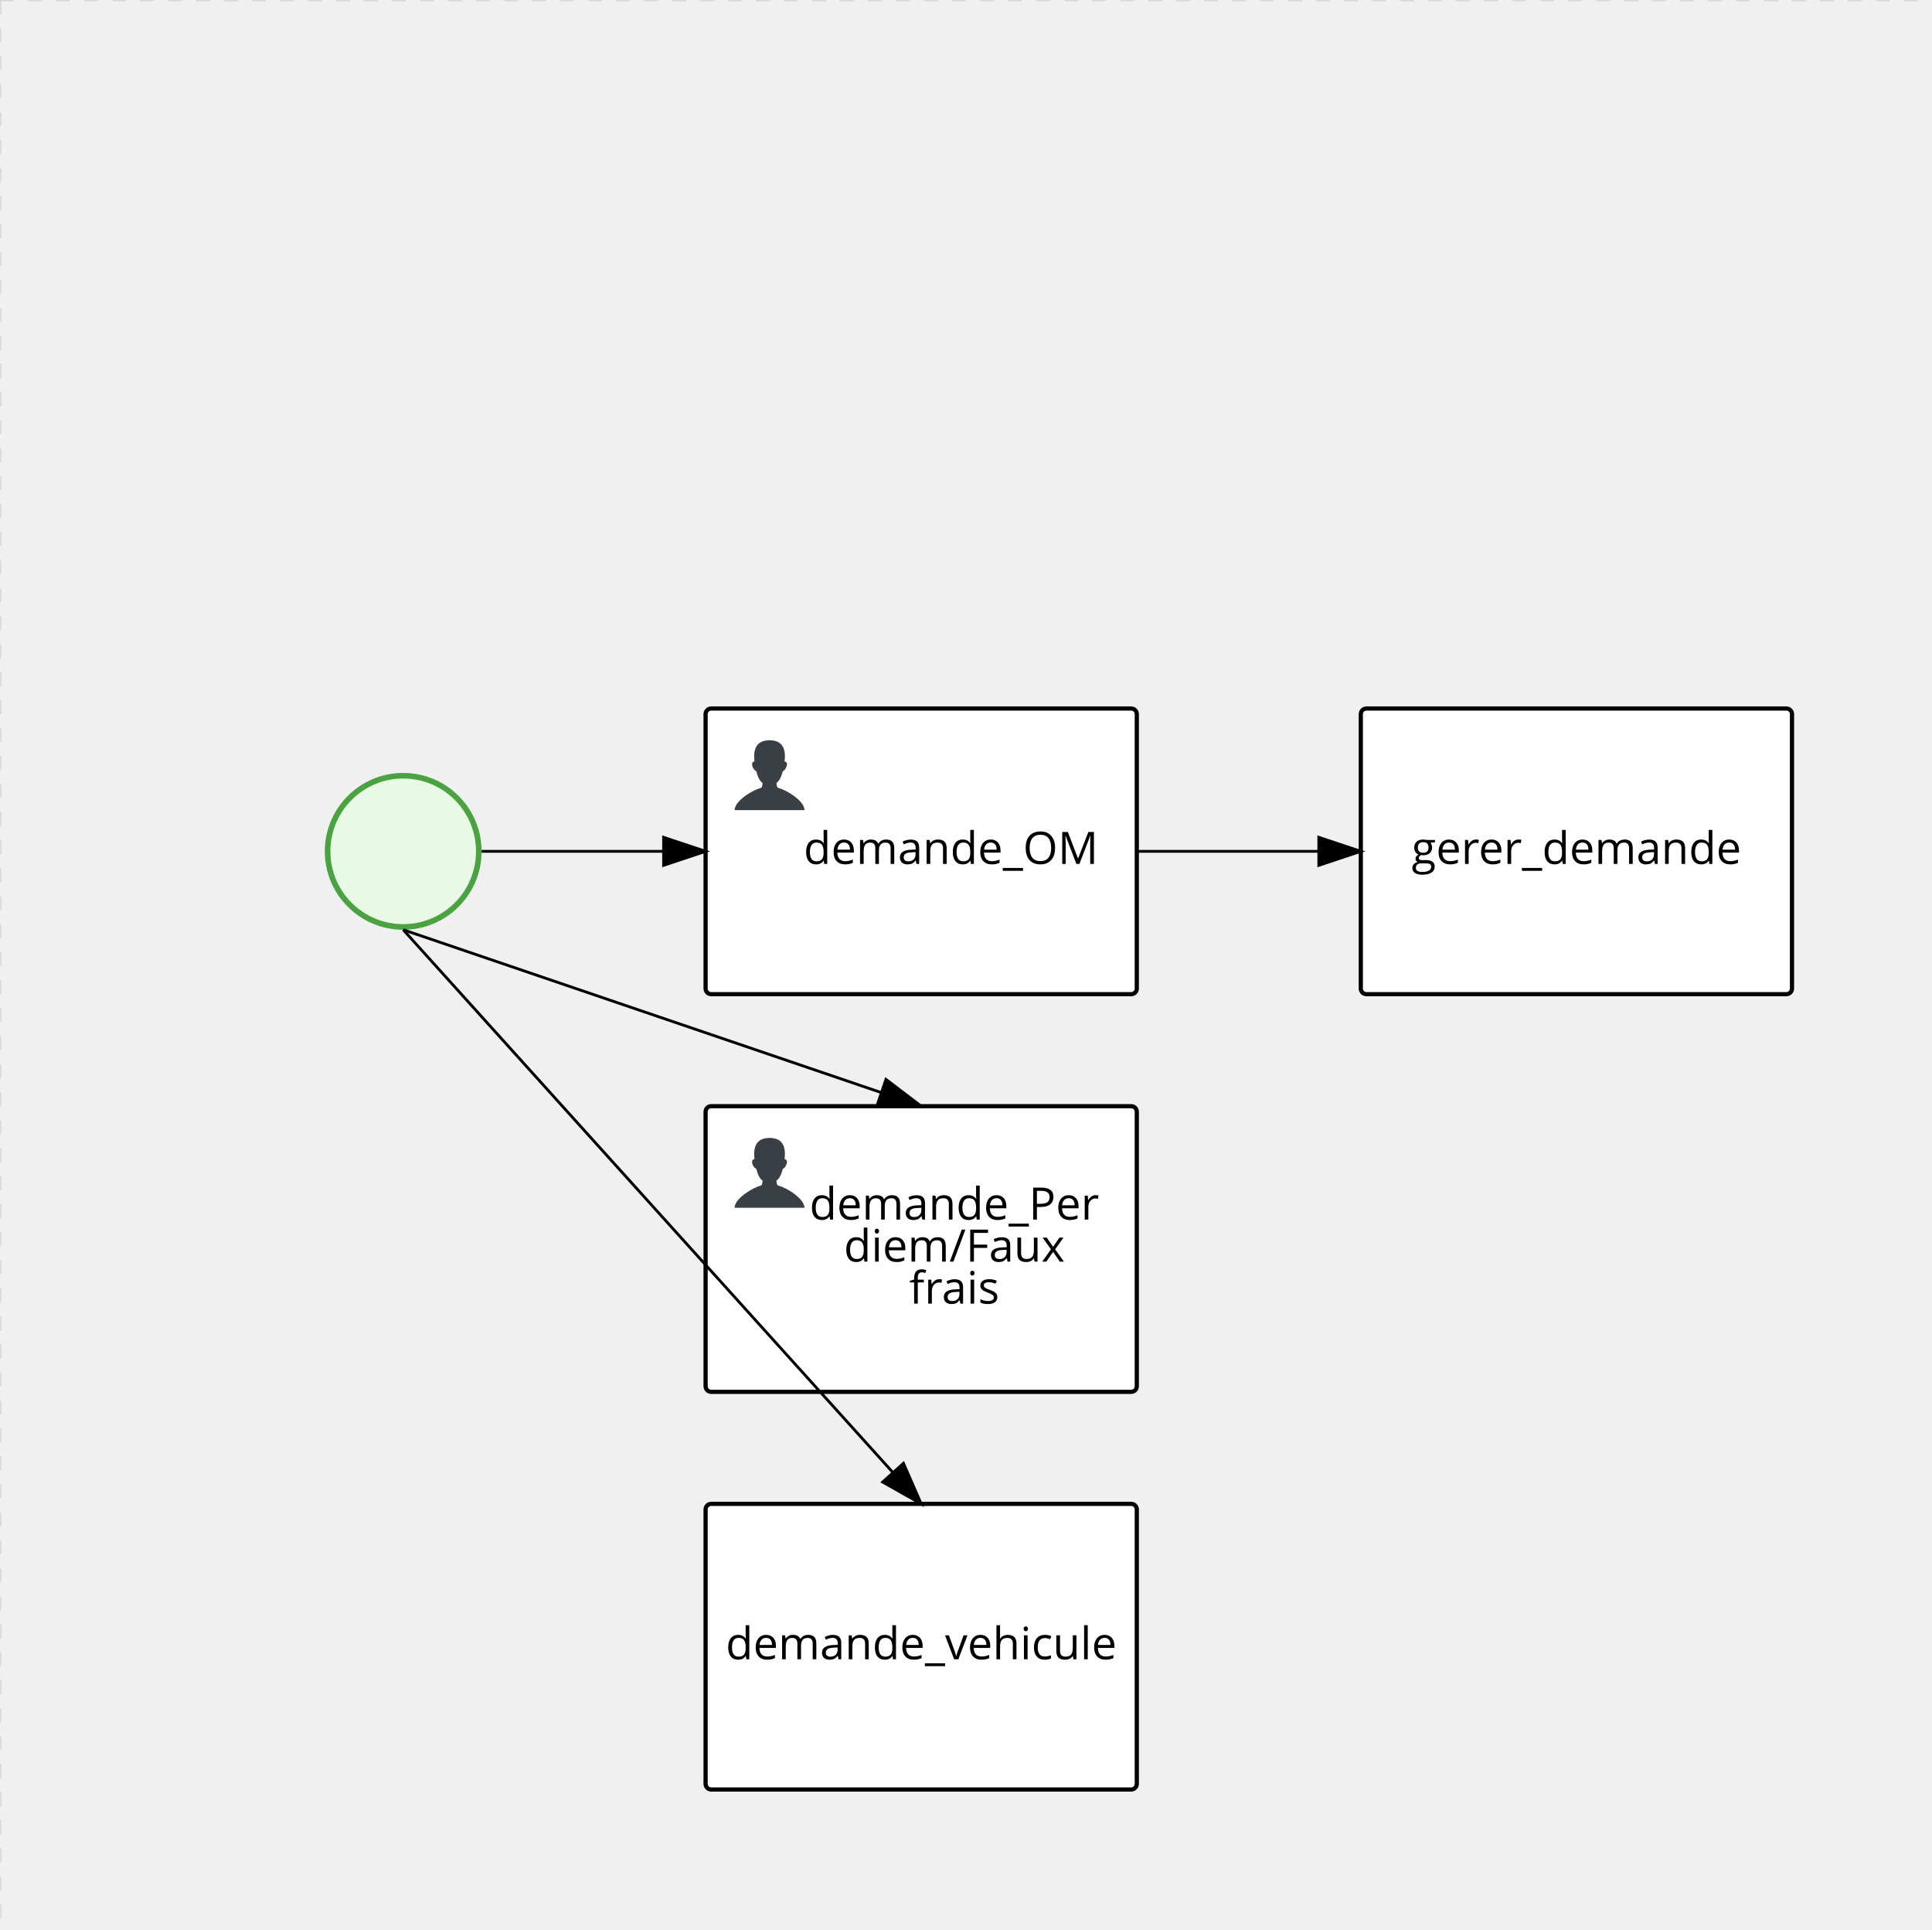
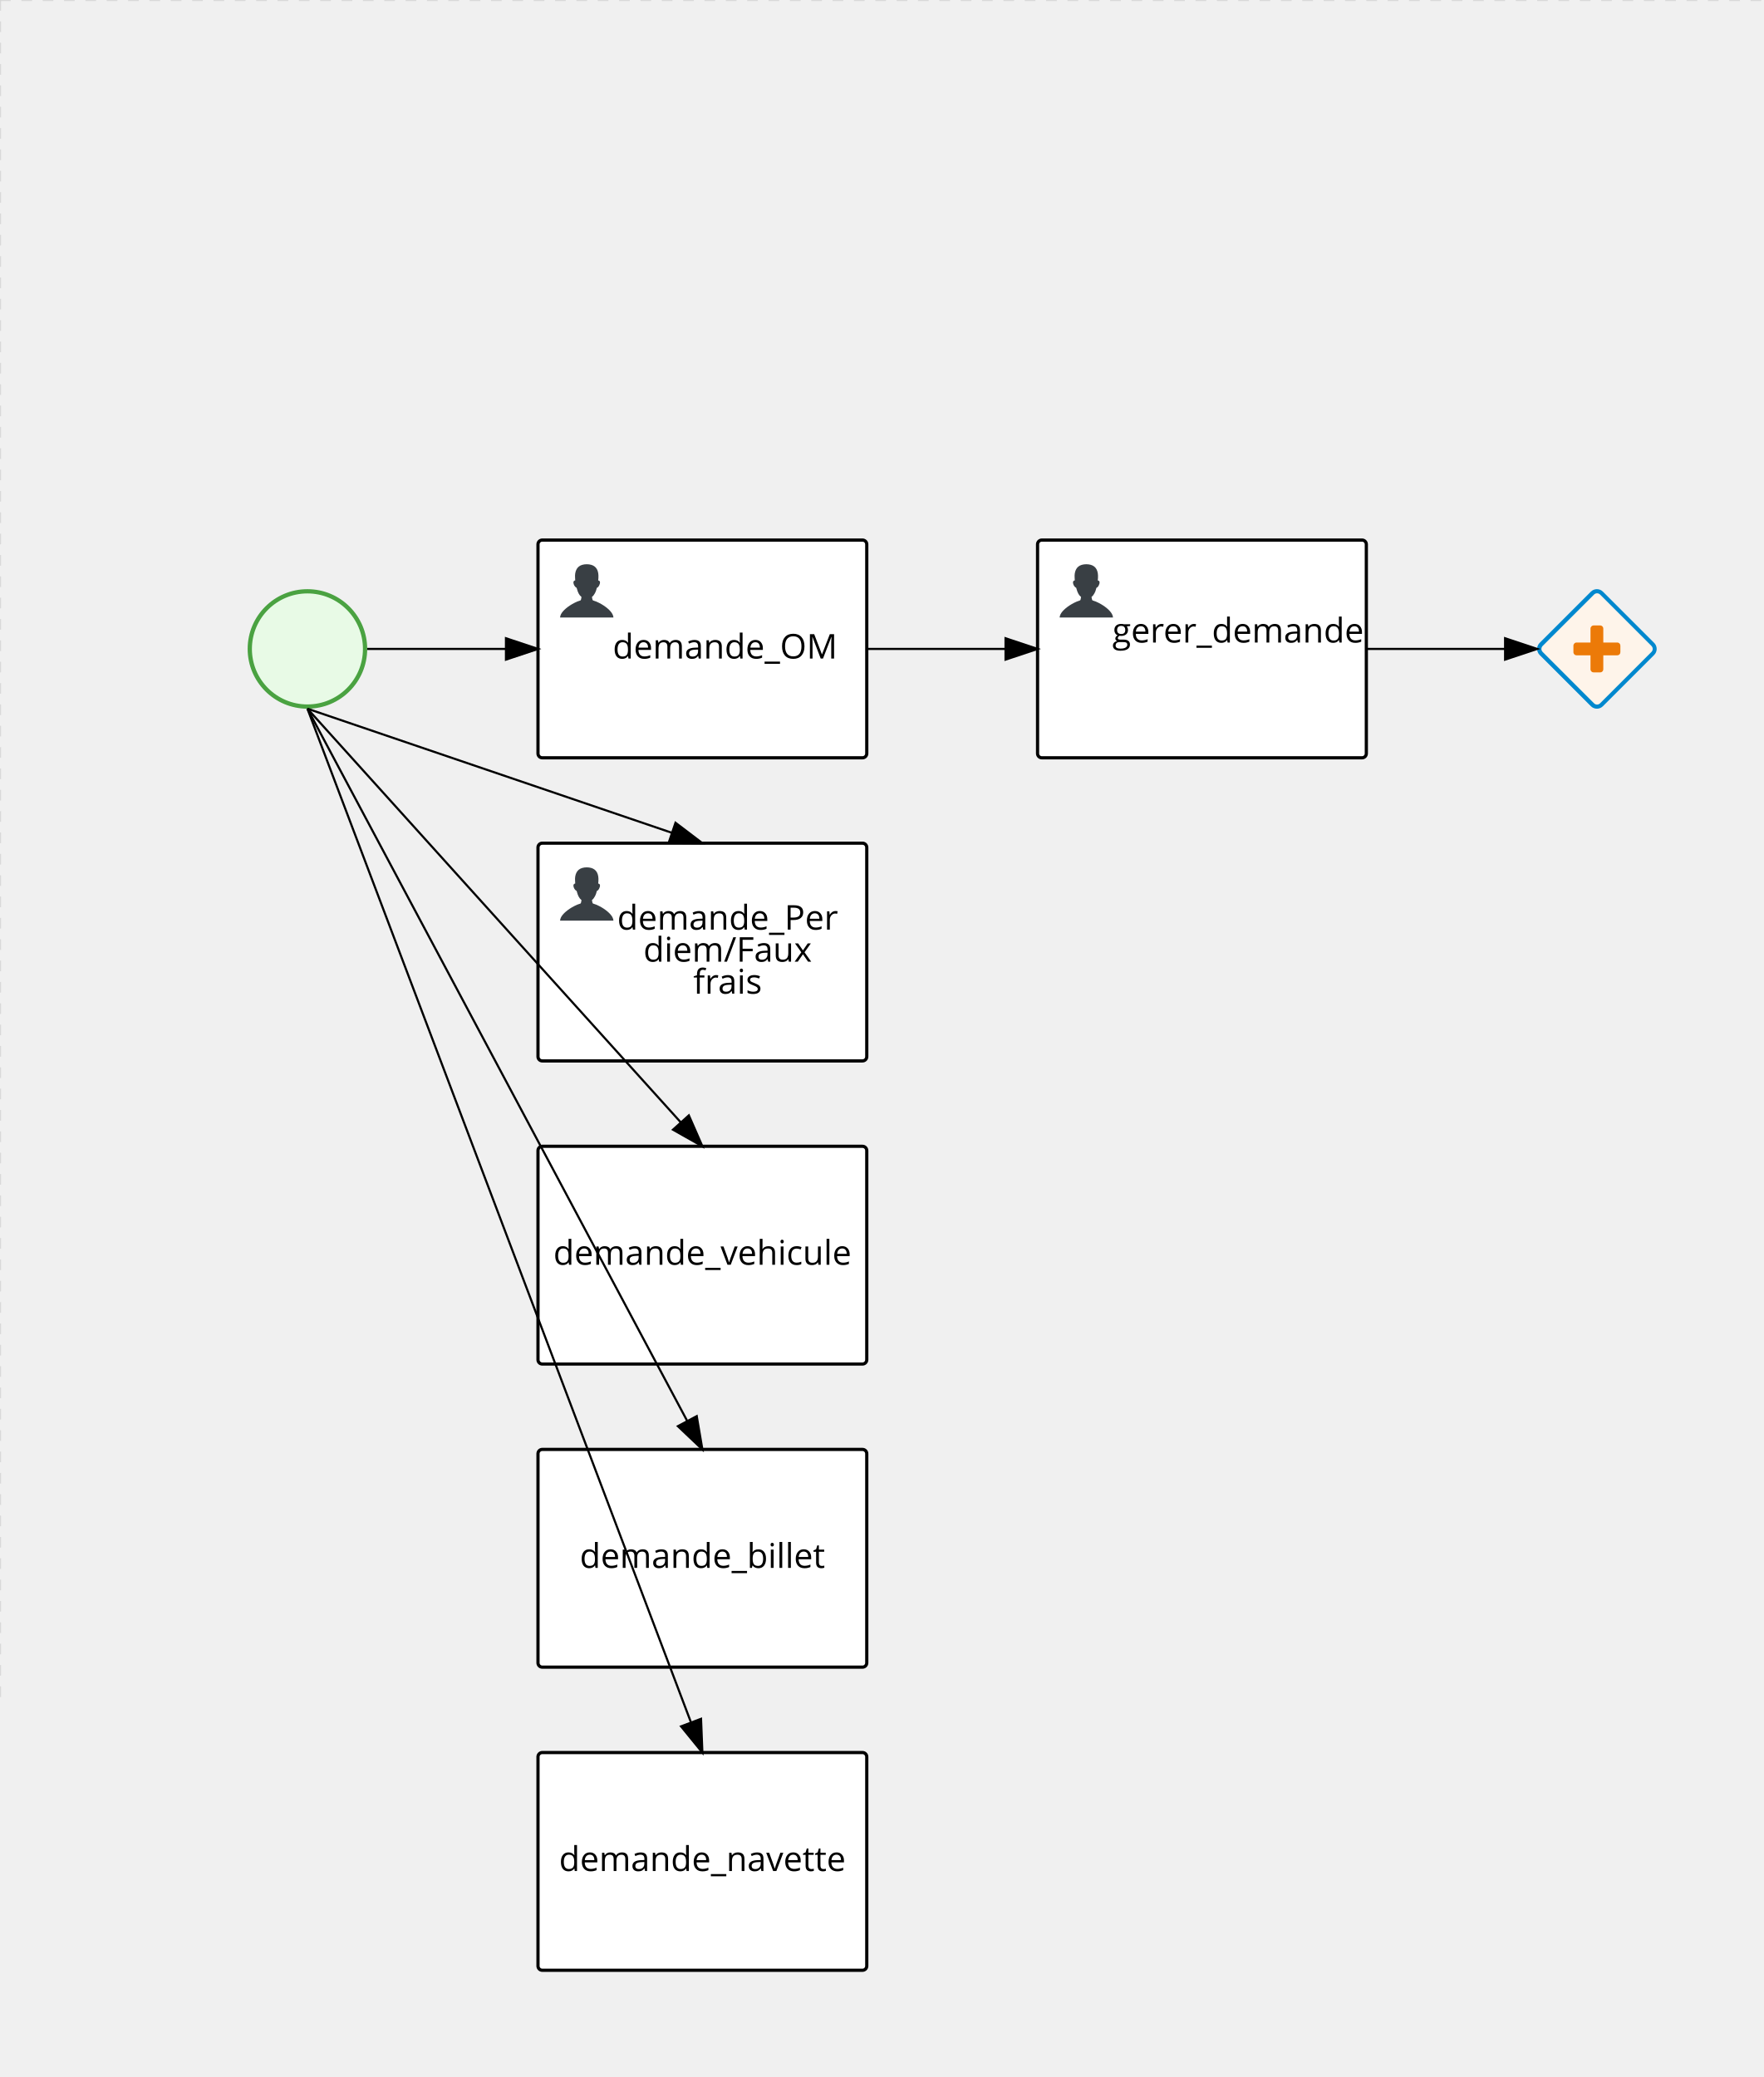
- <svg xmlns="http://www.w3.org/2000/svg" version="1.1" width="690" height="689" viewBox="0 0 690 689">
+ <svg xmlns="http://www.w3.org/2000/svg" version="1.1" width="826" height="973" viewBox="0 0 826 973">
  <defs />
  <g transform="matrix(1,0,0,1,0,0)">
    <g>
      <g>
        <g>
          <path fill="none" stroke="#d3d3d3" paint-order="fill stroke markers" d=" M 0 0 L 1200 0" stroke-miterlimit="10" stroke-opacity="0.8" stroke-dasharray="5" />
        </g>
        <g>
          <path fill="none" stroke="#d3d3d3" paint-order="fill stroke markers" d=" M 0 0 L 0 800" stroke-miterlimit="10" stroke-opacity="0.8" stroke-dasharray="5" />
        </g>
      </g>
+       <g id="_2806B569-6A98-4A23-A445-045B7D6A908F" bpmn2nodeid="_2806B569-6A98-4A23-A445-045B7D6A908F" transform="matrix(1,0,0,1,252,537)">
+         <g>
+           <path fill="none" stroke="none" />
+         </g>
+         <g transform="matrix(1,0,0,1,0,0)">
+           <path fill="#ffffff" stroke="none" id="_2806B569-6A98-4A23-A445-045B7D6A908F?shapeType=BACKGROUND" paint-order="stroke fill markers" d=" M 2 0 L 152 0 L 152 0 A 2 2 0 0 1 154 2 L 154 100 L 154 100 A 2 2 0 0 1 152 102 L 2 102 L 2 102 A 2 2 0 0 1 0 100 L 0 2 L 0 2 A 2 2 0 0 1 2 0 Z" />
+         </g>
+         <g transform="matrix(1,0,0,1,0,0)">
+           <path fill="none" stroke="#000000" id="_2806B569-6A98-4A23-A445-045B7D6A908F?shapeType=BORDER&amp;renderType=STROKE" paint-order="fill stroke markers" d=" M 2 0 L 152 0 L 152 0 A 2 2 0 0 1 154 2 L 154 100 L 154 100 A 2 2 0 0 1 152 102 L 2 102 L 2 102 A 2 2 0 0 1 0 100 L 0 2 L 0 2 A 2 2 0 0 1 2 0 Z" stroke-miterlimit="10" stroke-width="1.5" stroke-dasharray="" />
+         </g>
+         <g transform="matrix(1,0,0,1,7.171875,43.5)">
+           <text fill="#000000" stroke="none" font-family="Open Sans" font-size="12pt" font-style="normal" font-weight="normal" text-decoration="normal" x="69.828" y="12" text-anchor="middle" dominant-baseline="alphabetic">demande_vehicule</text>
+         </g>
+       </g>
+       <g id="_B42CE732-545D-4786-A22B-FB5FA6239440" bpmn2nodeid="_B42CE732-545D-4786-A22B-FB5FA6239440" transform="matrix(1,0,0,1,252,253)">
+         <g>
+           <path fill="none" stroke="none" />
+         </g>
+         <g transform="matrix(1,0,0,1,0,0)">
+           <path fill="#ffffff" stroke="none" id="_B42CE732-545D-4786-A22B-FB5FA6239440?shapeType=BACKGROUND" paint-order="stroke fill markers" d=" M 2 0 L 152 0 L 152 0 A 2 2 0 0 1 154 2 L 154 100 L 154 100 A 2 2 0 0 1 152 102 L 2 102 L 2 102 A 2 2 0 0 1 0 100 L 0 2 L 0 2 A 2 2 0 0 1 2 0 Z" />
+         </g>
+         <g transform="matrix(1,0,0,1,0,0)">
+           <path fill="none" stroke="#000000" id="_B42CE732-545D-4786-A22B-FB5FA6239440?shapeType=BORDER&amp;renderType=STROKE" paint-order="fill stroke markers" d=" M 2 0 L 152 0 L 152 0 A 2 2 0 0 1 154 2 L 154 100 L 154 100 A 2 2 0 0 1 152 102 L 2 102 L 2 102 A 2 2 0 0 1 0 100 L 0 2 L 0 2 A 2 2 0 0 1 2 0 Z" stroke-miterlimit="10" stroke-width="1.5" stroke-dasharray="" />
+         </g>
+         <g>
+           <g transform="matrix(0.06,0,0,0.06,9.4,9.4)">
+             <g transform="matrix(1,0,0,1,0,0)">
+               <path fill="#393f44" stroke="none" id="_B42CE732-545D-4786-A22B-FB5FA6239440_task__Rp8r__WReX" paint-order="stroke fill markers" d=" M 0 0 M 16 445.21 C 16 440.869 18.784 431.129 22.001 424.217 C 35.768 394.64 77.283 359.28 129 333.084 C 144.516 325.224 157.347 319.964 167.807 317.174 C 171.932 316.074 175.729 314.414 176.525 313.363 C 178.894 310.234 180.914 302.908 181.727 294.5 L 182.5 286.5 L 178.507 283.455 C 166.303 274.146 154.284 251.678 148.04 226.5 C 145.611 216.707 145.056 215.462 142.984 215.158 C 141.703 214.97 138.083 212.243 134.939 209.099 C 123.233 197.393 116.891 177.376 121.44 166.49 C 123.002 162.751 128.155 159.01 131.75 159.004 C 134.448 159 134.471 158.603 132.914 138.788 C 130.927 113.496 134.279 92.265 143.132 74.076 C 152.232 55.38 167.569 42.882 189.049 36.66 C 210.203 30.532 237.797 30.532 258.951 36.66 C 300.042 48.563 318.958 83.806 314.955 141 C 314.32 150.075 313.624 157.788 313.409 158.14 C 313.194 158.493 314.575 159.073 316.479 159.43 C 328.929 161.766 330.986 177.018 321.496 196.621 C 316.903 206.109 309.357 214.508 304.817 215.185 C 303.023 215.453 302.293 217.146 299.943 226.5 C 296.659 239.567 294.474 245.305 287.948 257.995 C 282.491 268.606 273.035 281.109 268.108 284.229 L 264.871 286.278 L 265.518 292.889 C 266.345 301.33 268.639 309.871 270.877 312.837 C 272.067 314.415 275.002 315.79 280.063 317.139 C 291.069 320.075 303.617 325.274 321 334.102 C 369.815 358.891 410.848 393.758 425.032 422.5 C 429.07 430.682 432 440.232 432 445.21 L 432 448 L 224 448 L 16 448 L 16 445.21 Z" />
+             </g>
+           </g>
+         </g>
+         <g transform="matrix(1,0,0,1,4.04,13.68)">
+           <g transform="matrix(0.04,0,0,0.04,63.36,69.12)">
+             <g transform="matrix(1,0,0,1,0,0)">
+               <path fill="none" stroke="none" />
+             </g>
+             <g transform="matrix(1,0,0,1,0,0)">
+               <path fill="none" stroke="none" />
+             </g>
+           </g>
+         </g>
+         <g transform="matrix(1,0,0,1,35,43.5)">
+           <text fill="#000000" stroke="none" font-family="Open Sans" font-size="12pt" font-style="normal" font-weight="normal" text-decoration="normal" x="52.621" y="12" text-anchor="middle" dominant-baseline="alphabetic">demande_OM</text>
+         </g>
+       </g>
      <g id="_D071982D-885E-4ADD-89DB-D9B73361F8A0" bpmn2nodeid="_D071982D-885E-4ADD-89DB-D9B73361F8A0" transform="matrix(1,0,0,1,116,276)">
        <g>
          <path fill="none" stroke="none" />
        </g>
        <g transform="matrix(0.125,0,0,0.125,0,0)">
          <g transform="matrix(1,0,0,1,0,0)">
            <path fill="#e8fae6" stroke="none" id="_D071982D-885E-4ADD-89DB-D9B73361F8A0?shapeType=BACKGROUND" paint-order="stroke fill markers" d=" M 0 0 M 444 224 C 444 263.9 434.2 300.8 414.4 334.5 C 394.7 368.2 368 394.9 334.4 414.5 C 300.8 434.1 263.9 444 224 444 C 184.1 444 147.2 434.2 113.5 414.4 C 79.8 394.7 53.1 368 33.5 334.4 C 13.9 300.8 4 263.9 4 224 C 4 184.1 13.8 147.2 33.6 113.5 C 53.4 79.8 80.1 53.1 113.6 33.5 C 147.1 13.9 184.1 4 224 4 C 263.9 4 300.8 13.8 334.5 33.6 C 368.2 53.4 394.9 80.1 414.5 113.6 C 434.1 147.1 444 184.1 444 224 Z" />
          </g>
          <g>
            <g transform="matrix(1,0,0,1,0,0)">
              <g transform="matrix(1,0,0,1,0,0)">
                <path fill="rgb(74,162,65)" stroke="none" id="_D071982D-885E-4ADD-89DB-D9B73361F8A0?shapeType=BORDER&amp;renderType=FILL" paint-order="stroke fill markers" d=" M 0 0 M 224 0 C 100.3 0 0 100.3 0 224 C 0 347.7 100.3 448 224 448 C 347.7 448 448 347.7 448 224 C 448 100.3 347.7 0 224 0 Z M 0 0 M 224 432 C 109.1 432 16 338.9 16 224 C 16 109.1 109.1 16 224 16 C 338.9 16 432 109.1 432 224 C 432 338.9 338.9 432 224 432 Z" />
              </g>
            </g>
          </g>
        </g>
        <g transform="matrix(1,0,0,1,28,61)" />
      </g>
-       <g transform="matrix(1,0,0,1,116,276)" />
-       <g id="_B42CE732-545D-4786-A22B-FB5FA6239440" bpmn2nodeid="_B42CE732-545D-4786-A22B-FB5FA6239440" transform="matrix(1,0,0,1,252,253)">
-         <g>
-           <path fill="none" stroke="none" />
-         </g>
-         <g transform="matrix(1,0,0,1,0,0)">
-           <path fill="#ffffff" stroke="none" id="_B42CE732-545D-4786-A22B-FB5FA6239440?shapeType=BACKGROUND" paint-order="stroke fill markers" d=" M 2 0 L 152 0 L 152 0 A 2 2 0 0 1 154 2 L 154 100 L 154 100 A 2 2 0 0 1 152 102 L 2 102 L 2 102 A 2 2 0 0 1 0 100 L 0 2 L 0 2 A 2 2 0 0 1 2 0 Z" />
-         </g>
-         <g transform="matrix(1,0,0,1,0,0)">
-           <path fill="none" stroke="rgb(0,0,0)" id="_B42CE732-545D-4786-A22B-FB5FA6239440?shapeType=BORDER&amp;renderType=STROKE" paint-order="fill stroke markers" d=" M 2 0 L 152 0 L 152 0 A 2 2 0 0 1 154 2 L 154 100 L 154 100 A 2 2 0 0 1 152 102 L 2 102 L 2 102 A 2 2 0 0 1 0 100 L 0 2 L 0 2 A 2 2 0 0 1 2 0 Z" stroke-miterlimit="10" stroke-width="1.5" stroke-dasharray="" />
-         </g>
-         <g>
-           <g transform="matrix(0.06,0,0,0.06,9.4,9.4)">
-             <g transform="matrix(1,0,0,1,0,0)">
-               <path fill="#393f44" stroke="none" id="_B42CE732-545D-4786-A22B-FB5FA6239440_task__Rp8r__WReX" paint-order="stroke fill markers" d=" M 0 0 M 16 445.21 C 16 440.869 18.784 431.129 22.001 424.217 C 35.768 394.64 77.283 359.28 129 333.084 C 144.516 325.224 157.347 319.964 167.807 317.174 C 171.932 316.074 175.729 314.414 176.525 313.363 C 178.894 310.234 180.914 302.908 181.727 294.5 L 182.5 286.5 L 178.507 283.455 C 166.303 274.146 154.284 251.678 148.04 226.5 C 145.611 216.707 145.056 215.462 142.984 215.158 C 141.703 214.97 138.083 212.243 134.939 209.099 C 123.233 197.393 116.891 177.376 121.44 166.49 C 123.002 162.751 128.155 159.01 131.75 159.004 C 134.448 159 134.471 158.603 132.914 138.788 C 130.927 113.496 134.279 92.265 143.132 74.076 C 152.232 55.38 167.569 42.882 189.049 36.66 C 210.203 30.532 237.797 30.532 258.951 36.66 C 300.042 48.563 318.958 83.806 314.955 141 C 314.32 150.075 313.624 157.788 313.409 158.14 C 313.194 158.493 314.575 159.073 316.479 159.43 C 328.929 161.766 330.986 177.018 321.496 196.621 C 316.903 206.109 309.357 214.508 304.817 215.185 C 303.023 215.453 302.293 217.146 299.943 226.5 C 296.659 239.567 294.474 245.305 287.948 257.995 C 282.491 268.606 273.035 281.109 268.108 284.229 L 264.871 286.278 L 265.518 292.889 C 266.345 301.33 268.639 309.871 270.877 312.837 C 272.067 314.415 275.002 315.79 280.063 317.139 C 291.069 320.075 303.617 325.274 321 334.102 C 369.815 358.891 410.848 393.758 425.032 422.5 C 429.07 430.682 432 440.232 432 445.21 L 432 448 L 224 448 L 16 448 L 16 445.21 Z" />
-             </g>
-           </g>
-         </g>
-         <g transform="matrix(1,0,0,1,4.04,13.68)">
-           <g transform="matrix(0.04,0,0,0.04,63.36,69.12)">
-             <g transform="matrix(1,0,0,1,0,0)">
-               <path fill="none" stroke="none" />
-             </g>
-             <g transform="matrix(1,0,0,1,0,0)">
-               <path fill="none" stroke="none" />
-             </g>
-           </g>
-         </g>
-         <g transform="matrix(1,0,0,1,35,43.5)">
-           <text fill="#000000" stroke="none" font-family="Open Sans" font-size="12pt" font-style="normal" font-weight="normal" text-decoration="normal" x="52.621" y="12" text-anchor="middle" dominant-baseline="alphabetic">demande_OM</text>
-         </g>
-       </g>
-       <g id="_03BDB84A-E43A-4572-AFFE-8228CEED9456" bpmn2nodeid="_03BDB84A-E43A-4572-AFFE-8228CEED9456">
-         <g>
-           <path fill="none" stroke="#000000" paint-order="fill stroke markers" d=" M 172 304 L 237 304" stroke-miterlimit="10" stroke-dasharray="" />
-         </g>
-         <g transform="matrix(1,0,0,1,172,304)" />
-         <g transform="matrix(6.123233995736766e-17,1,-1,6.123233995736766e-17,252,299)">
-           <path fill="#000000" stroke="#000000" paint-order="fill stroke markers" d=" M 10 15 L 0 15 L 5 0 Z" stroke-miterlimit="10" stroke-dasharray="" />
-         </g>
-         <g transform="matrix(1,0,0,1,172,294)" />
-       </g>
-       <g transform="matrix(1,0,0,1,252,253)" />
      <g id="_7AEB81E5-EE8C-4C12-9794-CB823AD41CD0" bpmn2nodeid="_7AEB81E5-EE8C-4C12-9794-CB823AD41CD0" transform="matrix(1,0,0,1,252,395)">
        <g>
          <path fill="none" stroke="none" />
        </g>
        <g transform="matrix(1,0,0,1,0,0)">
          <path fill="#ffffff" stroke="none" id="_7AEB81E5-EE8C-4C12-9794-CB823AD41CD0?shapeType=BACKGROUND" paint-order="stroke fill markers" d=" M 2 0 L 152 0 L 152 0 A 2 2 0 0 1 154 2 L 154 100 L 154 100 A 2 2 0 0 1 152 102 L 2 102 L 2 102 A 2 2 0 0 1 0 100 L 0 2 L 0 2 A 2 2 0 0 1 2 0 Z" />
        </g>
        <g transform="matrix(1,0,0,1,0,0)">
-           <path fill="none" stroke="rgb(0,0,0)" id="_7AEB81E5-EE8C-4C12-9794-CB823AD41CD0?shapeType=BORDER&amp;renderType=STROKE" paint-order="fill stroke markers" d=" M 2 0 L 152 0 L 152 0 A 2 2 0 0 1 154 2 L 154 100 L 154 100 A 2 2 0 0 1 152 102 L 2 102 L 2 102 A 2 2 0 0 1 0 100 L 0 2 L 0 2 A 2 2 0 0 1 2 0 Z" stroke-miterlimit="10" stroke-width="1.5" stroke-dasharray="" />
+           <path fill="none" stroke="#000000" id="_7AEB81E5-EE8C-4C12-9794-CB823AD41CD0?shapeType=BORDER&amp;renderType=STROKE" paint-order="fill stroke markers" d=" M 2 0 L 152 0 L 152 0 A 2 2 0 0 1 154 2 L 154 100 L 154 100 A 2 2 0 0 1 152 102 L 2 102 L 2 102 A 2 2 0 0 1 0 100 L 0 2 L 0 2 A 2 2 0 0 1 2 0 Z" stroke-miterlimit="10" stroke-width="1.5" stroke-dasharray="" />
        </g>
        <g>
          <g transform="matrix(0.06,0,0,0.06,9.4,9.4)">
            <g transform="matrix(1,0,0,1,0,0)">
              <path fill="#393f44" stroke="none" id="_7AEB81E5-EE8C-4C12-9794-CB823AD41CD0_task__Rp8r__WReX" paint-order="stroke fill markers" d=" M 0 0 M 16 445.21 C 16 440.869 18.784 431.129 22.001 424.217 C 35.768 394.64 77.283 359.28 129 333.084 C 144.516 325.224 157.347 319.964 167.807 317.174 C 171.932 316.074 175.729 314.414 176.525 313.363 C 178.894 310.234 180.914 302.908 181.727 294.5 L 182.5 286.5 L 178.507 283.455 C 166.303 274.146 154.284 251.678 148.04 226.5 C 145.611 216.707 145.056 215.462 142.984 215.158 C 141.703 214.97 138.083 212.243 134.939 209.099 C 123.233 197.393 116.891 177.376 121.44 166.49 C 123.002 162.751 128.155 159.01 131.75 159.004 C 134.448 159 134.471 158.603 132.914 138.788 C 130.927 113.496 134.279 92.265 143.132 74.076 C 152.232 55.38 167.569 42.882 189.049 36.66 C 210.203 30.532 237.797 30.532 258.951 36.66 C 300.042 48.563 318.958 83.806 314.955 141 C 314.32 150.075 313.624 157.788 313.409 158.14 C 313.194 158.493 314.575 159.073 316.479 159.43 C 328.929 161.766 330.986 177.018 321.496 196.621 C 316.903 206.109 309.357 214.508 304.817 215.185 C 303.023 215.453 302.293 217.146 299.943 226.5 C 296.659 239.567 294.474 245.305 287.948 257.995 C 282.491 268.606 273.035 281.109 268.108 284.229 L 264.871 286.278 L 265.518 292.889 C 266.345 301.33 268.639 309.871 270.877 312.837 C 272.067 314.415 275.002 315.79 280.063 317.139 C 291.069 320.075 303.617 325.274 321 334.102 C 369.815 358.891 410.848 393.758 425.032 422.5 C 429.07 430.682 432 440.232 432 445.21 L 432 448 L 224 448 L 16 448 L 16 445.21 Z" />
            </g>
          </g>
        </g>
        <g transform="matrix(1,0,0,1,4.04,13.68)">
          <g transform="matrix(0.04,0,0,0.04,63.36,69.12)">
            <g transform="matrix(1,0,0,1,0,0)">
              <path fill="none" stroke="none" />
            </g>
            <g transform="matrix(1,0,0,1,0,0)">
              <path fill="none" stroke="none" />
            </g>
          </g>
        </g>
        <g transform="matrix(1,0,0,1,35,28.5)">
          <text fill="#000000" stroke="none" font-family="Open Sans" font-size="12pt" font-style="normal" font-weight="normal" text-decoration="normal" x="53.816" y="12" text-anchor="middle" dominant-baseline="alphabetic">demande_Per </text>
          <text fill="#000000" stroke="none" font-family="Open Sans" font-size="12pt" font-style="normal" font-weight="normal" text-decoration="normal" x="53.816" y="27" text-anchor="middle" dominant-baseline="alphabetic">   diem/Faux    </text>
          <text fill="#000000" stroke="none" font-family="Open Sans" font-size="12pt" font-style="normal" font-weight="normal" text-decoration="normal" x="53.816" y="42" text-anchor="middle" dominant-baseline="alphabetic">         frais         </text>
        </g>
      </g>
+       <g id="_329B1C47-AEEA-4F49-AF84-A0C34D491FBA" bpmn2nodeid="_329B1C47-AEEA-4F49-AF84-A0C34D491FBA">
+         <g>
+           <path fill="none" stroke="#000000" paint-order="fill stroke markers" d=" M 144 332 L 318.951 525.864" stroke-miterlimit="10" stroke-dasharray="" />
+         </g>
+         <g transform="matrix(1,0,0,1,144,332)" />
+         <g transform="matrix(-0.7423931,0.6699645,-0.6699645,-0.7423931,332.712,533.6502)">
+           <path fill="#000000" stroke="#000000" paint-order="fill stroke markers" d=" M 10 15 L 0 15 L 5 0 Z" stroke-miterlimit="10" stroke-dasharray="" />
+         </g>
+         <g transform="matrix(1,0,0,1,176.9275,427.8004)" />
+       </g>
+       <g id="_03BDB84A-E43A-4572-AFFE-8228CEED9456" bpmn2nodeid="_03BDB84A-E43A-4572-AFFE-8228CEED9456">
+         <g>
+           <path fill="none" stroke="#000000" paint-order="fill stroke markers" d=" M 172 304 L 237 304" stroke-miterlimit="10" stroke-dasharray="" />
+         </g>
+         <g transform="matrix(1,0,0,1,172,304)" />
+         <g transform="matrix(6.123233995736766e-17,1,-1,6.123233995736766e-17,252,299)">
+           <path fill="#000000" stroke="#000000" paint-order="fill stroke markers" d=" M 10 15 L 0 15 L 5 0 Z" stroke-miterlimit="10" stroke-dasharray="" />
+         </g>
+         <g transform="matrix(1,0,0,1,172,294)" />
+       </g>
      <g id="_A76030B1-9726-41A2-82B1-1D852ECB6171" bpmn2nodeid="_A76030B1-9726-41A2-82B1-1D852ECB6171">
        <g>
          <path fill="none" stroke="#000000" paint-order="fill stroke markers" d=" M 144 332 L 314.801 390.165" stroke-miterlimit="10" stroke-dasharray="" />
        </g>
        <g transform="matrix(1,0,0,1,144,332)" />
        <g transform="matrix(-0.3223614,0.9466167,-0.9466167,-0.3223614,330.6118,390.2669)">
          <path fill="#000000" stroke="#000000" paint-order="fill stroke markers" d=" M 10 15 L 0 15 L 5 0 Z" stroke-miterlimit="10" stroke-dasharray="" />
        </g>
        <g transform="matrix(1,0,0,1,147.2236,354.0338)" />
      </g>
+       <g transform="matrix(1,0,0,1,252,537)" />
+       <g transform="matrix(1,0,0,1,252,253)" />
+       <g transform="matrix(1,0,0,1,116,276)" />
      <g transform="matrix(1,0,0,1,252,395)" />
-       <g id="_2806B569-6A98-4A23-A445-045B7D6A908F" bpmn2nodeid="_2806B569-6A98-4A23-A445-045B7D6A908F" transform="matrix(1,0,0,1,252,537)">
-         <g>
-           <path fill="none" stroke="none" />
-         </g>
-         <g transform="matrix(1,0,0,1,0,0)">
-           <path fill="#ffffff" stroke="none" id="_2806B569-6A98-4A23-A445-045B7D6A908F?shapeType=BACKGROUND" paint-order="stroke fill markers" d=" M 2 0 L 152 0 L 152 0 A 2 2 0 0 1 154 2 L 154 100 L 154 100 A 2 2 0 0 1 152 102 L 2 102 L 2 102 A 2 2 0 0 1 0 100 L 0 2 L 0 2 A 2 2 0 0 1 2 0 Z" />
-         </g>
-         <g transform="matrix(1,0,0,1,0,0)">
-           <path fill="none" stroke="rgb(0,0,0)" id="_2806B569-6A98-4A23-A445-045B7D6A908F?shapeType=BORDER&amp;renderType=STROKE" paint-order="fill stroke markers" d=" M 2 0 L 152 0 L 152 0 A 2 2 0 0 1 154 2 L 154 100 L 154 100 A 2 2 0 0 1 152 102 L 2 102 L 2 102 A 2 2 0 0 1 0 100 L 0 2 L 0 2 A 2 2 0 0 1 2 0 Z" stroke-miterlimit="10" stroke-width="1.5" stroke-dasharray="" />
-         </g>
-         <g transform="matrix(1,0,0,1,7.171875,43.5)">
-           <text fill="#000000" stroke="none" font-family="Open Sans" font-size="12pt" font-style="normal" font-weight="normal" text-decoration="normal" x="69.828" y="12" text-anchor="middle" dominant-baseline="alphabetic">demande_vehicule</text>
-         </g>
-       </g>
-       <g id="_329B1C47-AEEA-4F49-AF84-A0C34D491FBA" bpmn2nodeid="_329B1C47-AEEA-4F49-AF84-A0C34D491FBA">
-         <g>
-           <path fill="none" stroke="#000000" paint-order="fill stroke markers" d=" M 144 332 L 318.951 525.864" stroke-miterlimit="10" stroke-dasharray="" />
-         </g>
-         <g transform="matrix(1,0,0,1,144,332)" />
-         <g transform="matrix(-0.7423931,0.6699645,-0.6699645,-0.7423931,332.712,533.6502)">
-           <path fill="#000000" stroke="#000000" paint-order="fill stroke markers" d=" M 10 15 L 0 15 L 5 0 Z" stroke-miterlimit="10" stroke-dasharray="" />
-         </g>
-         <g transform="matrix(1,0,0,1,176.9275,427.8004)" />
-       </g>
-       <g transform="matrix(1,0,0,1,252,537)" />
+       <g id="_C3FC0F7C-3F95-480D-898B-80FE42D23720" bpmn2nodeid="_C3FC0F7C-3F95-480D-898B-80FE42D23720" transform="matrix(1,0,0,1,252,679)">
+         <g>
+           <path fill="none" stroke="none" />
+         </g>
+         <g transform="matrix(1,0,0,1,0,0)">
+           <path fill="#ffffff" stroke="none" id="_C3FC0F7C-3F95-480D-898B-80FE42D23720?shapeType=BACKGROUND" paint-order="stroke fill markers" d=" M 2 0 L 152 0 L 152 0 A 2 2 0 0 1 154 2 L 154 100 L 154 100 A 2 2 0 0 1 152 102 L 2 102 L 2 102 A 2 2 0 0 1 0 100 L 0 2 L 0 2 A 2 2 0 0 1 2 0 Z" />
+         </g>
+         <g transform="matrix(1,0,0,1,0,0)">
+           <path fill="none" stroke="rgb(0,0,0)" id="_C3FC0F7C-3F95-480D-898B-80FE42D23720?shapeType=BORDER&amp;renderType=STROKE" paint-order="fill stroke markers" d=" M 2 0 L 152 0 L 152 0 A 2 2 0 0 1 154 2 L 154 100 L 154 100 A 2 2 0 0 1 152 102 L 2 102 L 2 102 A 2 2 0 0 1 0 100 L 0 2 L 0 2 A 2 2 0 0 1 2 0 Z" stroke-miterlimit="10" stroke-width="1.5" stroke-dasharray="" />
+         </g>
+         <g transform="matrix(1,0,0,1,19.54688,43.5)">
+           <text fill="#000000" stroke="none" font-family="Open Sans" font-size="12pt" font-style="normal" font-weight="normal" text-decoration="normal" x="57.453" y="12" text-anchor="middle" dominant-baseline="alphabetic">demande_billet</text>
+         </g>
+       </g>
+       <g id="_F11267D2-61DF-4272-A18C-494C7AFC8BF0" bpmn2nodeid="_F11267D2-61DF-4272-A18C-494C7AFC8BF0">
+         <g>
+           <path fill="none" stroke="#000000" paint-order="fill stroke markers" d=" M 144 332 L 321.943 665.764" stroke-miterlimit="10" stroke-dasharray="" />
+         </g>
+         <g transform="matrix(1,0,0,1,144,332)" />
+         <g transform="matrix(-0.8824233,0.4704562,-0.4704562,-0.8824233,333.4121,676.6477)">
+           <path fill="#000000" stroke="#000000" paint-order="fill stroke markers" d=" M 10 15 L 0 15 L 5 0 Z" stroke-miterlimit="10" stroke-dasharray="" />
+         </g>
+         <g transform="matrix(1,0,0,1,198.2786,500.7954)" />
+       </g>
+       <g transform="matrix(1,0,0,1,252,679)" />
+       <g id="_18AEEE07-44D4-4CFA-A793-5AF81A69EAA7" bpmn2nodeid="_18AEEE07-44D4-4CFA-A793-5AF81A69EAA7" transform="matrix(1,0,0,1,252,821)">
+         <g>
+           <path fill="none" stroke="none" />
+         </g>
+         <g transform="matrix(1,0,0,1,0,0)">
+           <path fill="#ffffff" stroke="none" id="_18AEEE07-44D4-4CFA-A793-5AF81A69EAA7?shapeType=BACKGROUND" paint-order="stroke fill markers" d=" M 2 0 L 152 0 L 152 0 A 2 2 0 0 1 154 2 L 154 100 L 154 100 A 2 2 0 0 1 152 102 L 2 102 L 2 102 A 2 2 0 0 1 0 100 L 0 2 L 0 2 A 2 2 0 0 1 2 0 Z" />
+         </g>
+         <g transform="matrix(1,0,0,1,0,0)">
+           <path fill="none" stroke="rgb(0,0,0)" id="_18AEEE07-44D4-4CFA-A793-5AF81A69EAA7?shapeType=BORDER&amp;renderType=STROKE" paint-order="fill stroke markers" d=" M 2 0 L 152 0 L 152 0 A 2 2 0 0 1 154 2 L 154 100 L 154 100 A 2 2 0 0 1 152 102 L 2 102 L 2 102 A 2 2 0 0 1 0 100 L 0 2 L 0 2 A 2 2 0 0 1 2 0 Z" stroke-miterlimit="10" stroke-width="1.5" stroke-dasharray="" />
+         </g>
+         <g transform="matrix(1,0,0,1,9.839844,43.5)">
+           <text fill="#000000" stroke="none" font-family="Open Sans" font-size="12pt" font-style="normal" font-weight="normal" text-decoration="normal" x="67.16" y="12" text-anchor="middle" dominant-baseline="alphabetic">demande_navette</text>
+         </g>
+       </g>
+       <g id="_EFDAECD3-1DC0-4F35-A714-30B3E0227B08" bpmn2nodeid="_EFDAECD3-1DC0-4F35-A714-30B3E0227B08">
+         <g>
+           <path fill="none" stroke="#000000" paint-order="fill stroke markers" d=" M 144 332 L 323.692 806.97" stroke-miterlimit="10" stroke-dasharray="" />
+         </g>
+         <g transform="matrix(1,0,0,1,144,332)" />
+         <g transform="matrix(-0.9353034,0.3538469,-0.3538469,-0.9353034,333.6765,819.2308)">
+           <path fill="#000000" stroke="#000000" paint-order="fill stroke markers" d=" M 10 15 L 0 15 L 5 0 Z" stroke-miterlimit="10" stroke-dasharray="" />
+         </g>
+         <g transform="matrix(1,0,0,1,210.4683,572.9615)" />
+       </g>
+       <g transform="matrix(1,0,0,1,252,821)" />
      <g id="_2830B553-34A0-48FD-8A07-F46A3CB913E7" bpmn2nodeid="_2830B553-34A0-48FD-8A07-F46A3CB913E7" transform="matrix(1,0,0,1,486,253)">
        <g>
          <path fill="none" stroke="none" />
        </g>
        <g transform="matrix(1,0,0,1,0,0)">
          <path fill="#ffffff" stroke="none" id="_2830B553-34A0-48FD-8A07-F46A3CB913E7?shapeType=BACKGROUND" paint-order="stroke fill markers" d=" M 2 0 L 152 0 L 152 0 A 2 2 0 0 1 154 2 L 154 100 L 154 100 A 2 2 0 0 1 152 102 L 2 102 L 2 102 A 2 2 0 0 1 0 100 L 0 2 L 0 2 A 2 2 0 0 1 2 0 Z" />
        </g>
        <g transform="matrix(1,0,0,1,0,0)">
          <path fill="none" stroke="rgb(0,0,0)" id="_2830B553-34A0-48FD-8A07-F46A3CB913E7?shapeType=BORDER&amp;renderType=STROKE" paint-order="fill stroke markers" d=" M 2 0 L 152 0 L 152 0 A 2 2 0 0 1 154 2 L 154 100 L 154 100 A 2 2 0 0 1 152 102 L 2 102 L 2 102 A 2 2 0 0 1 0 100 L 0 2 L 0 2 A 2 2 0 0 1 2 0 Z" stroke-miterlimit="10" stroke-width="1.5" stroke-dasharray="" />
        </g>
-         <g transform="matrix(1,0,0,1,18.10156,43.5)">
+         <g>
+           <g transform="matrix(0.06,0,0,0.06,9.4,9.4)">
+             <g transform="matrix(1,0,0,1,0,0)">
+               <path fill="#393f44" stroke="none" id="_2830B553-34A0-48FD-8A07-F46A3CB913E7_task__Rp8r__WReX" paint-order="stroke fill markers" d=" M 0 0 M 16 445.21 C 16 440.869 18.784 431.129 22.001 424.217 C 35.768 394.64 77.283 359.28 129 333.084 C 144.516 325.224 157.347 319.964 167.807 317.174 C 171.932 316.074 175.729 314.414 176.525 313.363 C 178.894 310.234 180.914 302.908 181.727 294.5 L 182.5 286.5 L 178.507 283.455 C 166.303 274.146 154.284 251.678 148.04 226.5 C 145.611 216.707 145.056 215.462 142.984 215.158 C 141.703 214.97 138.083 212.243 134.939 209.099 C 123.233 197.393 116.891 177.376 121.44 166.49 C 123.002 162.751 128.155 159.01 131.75 159.004 C 134.448 159 134.471 158.603 132.914 138.788 C 130.927 113.496 134.279 92.265 143.132 74.076 C 152.232 55.38 167.569 42.882 189.049 36.66 C 210.203 30.532 237.797 30.532 258.951 36.66 C 300.042 48.563 318.958 83.806 314.955 141 C 314.32 150.075 313.624 157.788 313.409 158.14 C 313.194 158.493 314.575 159.073 316.479 159.43 C 328.929 161.766 330.986 177.018 321.496 196.621 C 316.903 206.109 309.357 214.508 304.817 215.185 C 303.023 215.453 302.293 217.146 299.943 226.5 C 296.659 239.567 294.474 245.305 287.948 257.995 C 282.491 268.606 273.035 281.109 268.108 284.229 L 264.871 286.278 L 265.518 292.889 C 266.345 301.33 268.639 309.871 270.877 312.837 C 272.067 314.415 275.002 315.79 280.063 317.139 C 291.069 320.075 303.617 325.274 321 334.102 C 369.815 358.891 410.848 393.758 425.032 422.5 C 429.07 430.682 432 440.232 432 445.21 L 432 448 L 224 448 L 16 448 L 16 445.21 Z" />
+             </g>
+           </g>
+         </g>
+         <g transform="matrix(1,0,0,1,4.04,13.68)">
+           <g transform="matrix(0.04,0,0,0.04,63.36,69.12)">
+             <g transform="matrix(1,0,0,1,0,0)">
+               <path fill="none" stroke="none" />
+             </g>
+             <g transform="matrix(1,0,0,1,0,0)">
+               <path fill="none" stroke="none" />
+             </g>
+           </g>
+         </g>
+         <g transform="matrix(1,0,0,1,35,36)">
          <text fill="#000000" stroke="none" font-family="Open Sans" font-size="12pt" font-style="normal" font-weight="normal" text-decoration="normal" x="58.898" y="12" text-anchor="middle" dominant-baseline="alphabetic">gerer_demande</text>
        </g>
      </g>
      <g id="_EBA9C308-79D8-457C-BC74-54F8F5FCE458" bpmn2nodeid="_EBA9C308-79D8-457C-BC74-54F8F5FCE458">
        <g>
          <path fill="none" stroke="#000000" paint-order="fill stroke markers" d=" M 406 304 L 471 304" stroke-miterlimit="10" stroke-dasharray="" />
        </g>
        <g transform="matrix(1,0,0,1,406,304)" />
        <g transform="matrix(6.123233995736766e-17,1,-1,6.123233995736766e-17,486,299)">
          <path fill="#000000" stroke="#000000" paint-order="fill stroke markers" d=" M 10 15 L 0 15 L 5 0 Z" stroke-miterlimit="10" stroke-dasharray="" />
        </g>
        <g transform="matrix(1,0,0,1,406,294)" />
      </g>
      <g transform="matrix(1,0,0,1,486,253)" />
+       <g id="_76AF25DB-3C2B-40A0-B67B-9F2B90FFD1B0" bpmn2nodeid="_76AF25DB-3C2B-40A0-B67B-9F2B90FFD1B0" transform="matrix(1,0,0,1,720,276)">
+         <g>
+           <path fill="none" stroke="none" />
+         </g>
+         <g transform="matrix(0.125,0,0,0.125,0,0)">
+           <g transform="matrix(1,0,0,1,0,0)">
+             <path fill="#fef4ea" stroke="none" id="_76AF25DB-3C2B-40A0-B67B-9F2B90FFD1B0?shapeType=BACKGROUND" paint-order="stroke fill markers" d=" M 0 0 M 224.4 4.3 C 216.4 4.3 208.4 7.3 202.3 13.4 L 13.5 202.2 C 1.3 214.4 1.3 234.2 13.5 246.4 L 202.2 435.1 C 208.3 441.2 216.4 444.2 224.3 444.2 C 232.2 444.2 240.3 441.2 246.4 435.1 L 435.1 246.4 C 447.3 234.2 447.3 214.4 435.1 202.2 L 246.5 13.4 C 240.4 7.3 232.4 4.3 224.4 4.3 L 224.4 4.3 Z" />
+           </g>
+           <g>
+             <g transform="matrix(1,0,0,1,0,0)">
+               <g transform="matrix(1,0,0,1,0,0)">
+                 <path fill="rgb(0,136,206)" stroke="none" id="_76AF25DB-3C2B-40A0-B67B-9F2B90FFD1B0?shapeType=BORDER&amp;renderType=FILL" paint-order="stroke fill markers" d=" M 0 0 M 20.8 212.7 L 213.3 20.2 C 219.6 13.9 229.7 13.9 235.9 20.2 L 428.4 212.7 C 434.7 219 434.7 229.1 428.4 235.3 L 235.9 427.8 C 229.6 434.1 219.5 434.1 213.3 427.8 L 20.8 235.3 C 14.5 229.1 14.5 218.9 20.8 212.7 L 20.8 212.7 Z M 0 0 M 0 224 C 0 232.1 3.1 240.3 9.3 246.5 L 201.5 438.7 C 213.9 451.1 234.1 451.1 246.5 438.7 L 438.7 246.5 C 444.9 240.3 448 232.1 448 224 C 448 215.9 444.9 207.7 438.7 201.5 L 246.5 9.3 C 234.1 -3.1 213.9 -3.1 201.5 9.3 L 9.3 201.5 C 3.1 207.7 0 215.9 0 224 L 0 224 Z" />
+               </g>
+             </g>
+           </g>
+           <g>
+             <g transform="matrix(1,0,0,1,0,0)">
+               <g transform="matrix(1,0,0,1,0,0)">
+                 <path fill="#ec7a08" stroke="none" id="_76AF25DB-3C2B-40A0-B67B-9F2B90FFD1B0_parallel" paint-order="stroke fill markers" d=" M 0 0 M 312 212 L 312 236 C 312 239.4 310.9 242.1 308.5 244.5 C 306.1 246.9 303.4 248 300 248 L 248 248 L 248 300 C 248 303.4 246.9 306.1 244.5 308.5 C 242.1 310.9 239.4 312 236 312 L 212 312 C 208.6 312 205.9 310.9 203.5 308.5 C 201.1 306.1 200 303.4 200 300 L 200 248 L 148 248 C 144.6 248 141.9 246.9 139.5 244.5 C 137.1 242.1 136 239.4 136 236 L 136 212 C 136 208.6 137.1 205.9 139.5 203.5 C 141.9 201.1 144.6 200 148 200 L 200 200 L 200 148 C 200 144.6 201.1 141.9 203.5 139.5 C 205.9 137.1 208.6 136 212 136 L 236 136 C 239.4 136 242.1 137.1 244.5 139.5 C 246.9 141.9 248 144.6 248 148 L 248 200 L 300 200 C 303.4 200 306.1 201.1 308.5 203.5 C 310.9 205.9 312 208.6 312 212 Z" />
+               </g>
+             </g>
+           </g>
+         </g>
+         <g transform="matrix(1,0,0,1,28,61)" />
+       </g>
+       <g id="_49DC5F24-FBE9-47F4-AC8D-FD716BAE775C" bpmn2nodeid="_49DC5F24-FBE9-47F4-AC8D-FD716BAE775C">
+         <g>
+           <path fill="none" stroke="#000000" paint-order="fill stroke markers" d=" M 640 304 L 705 304" stroke-miterlimit="10" stroke-dasharray="" />
+         </g>
+         <g transform="matrix(1,0,0,1,640,304)" />
+         <g transform="matrix(6.123233995736766e-17,1,-1,6.123233995736766e-17,720,299)">
+           <path fill="#000000" stroke="#000000" paint-order="fill stroke markers" d=" M 10 15 L 0 15 L 5 0 Z" stroke-miterlimit="10" stroke-dasharray="" />
+         </g>
+         <g transform="matrix(1,0,0,1,640,294)" />
+       </g>
+       <g transform="matrix(1,0,0,1,720,276)" />
    </g>
  </g>
</svg>
